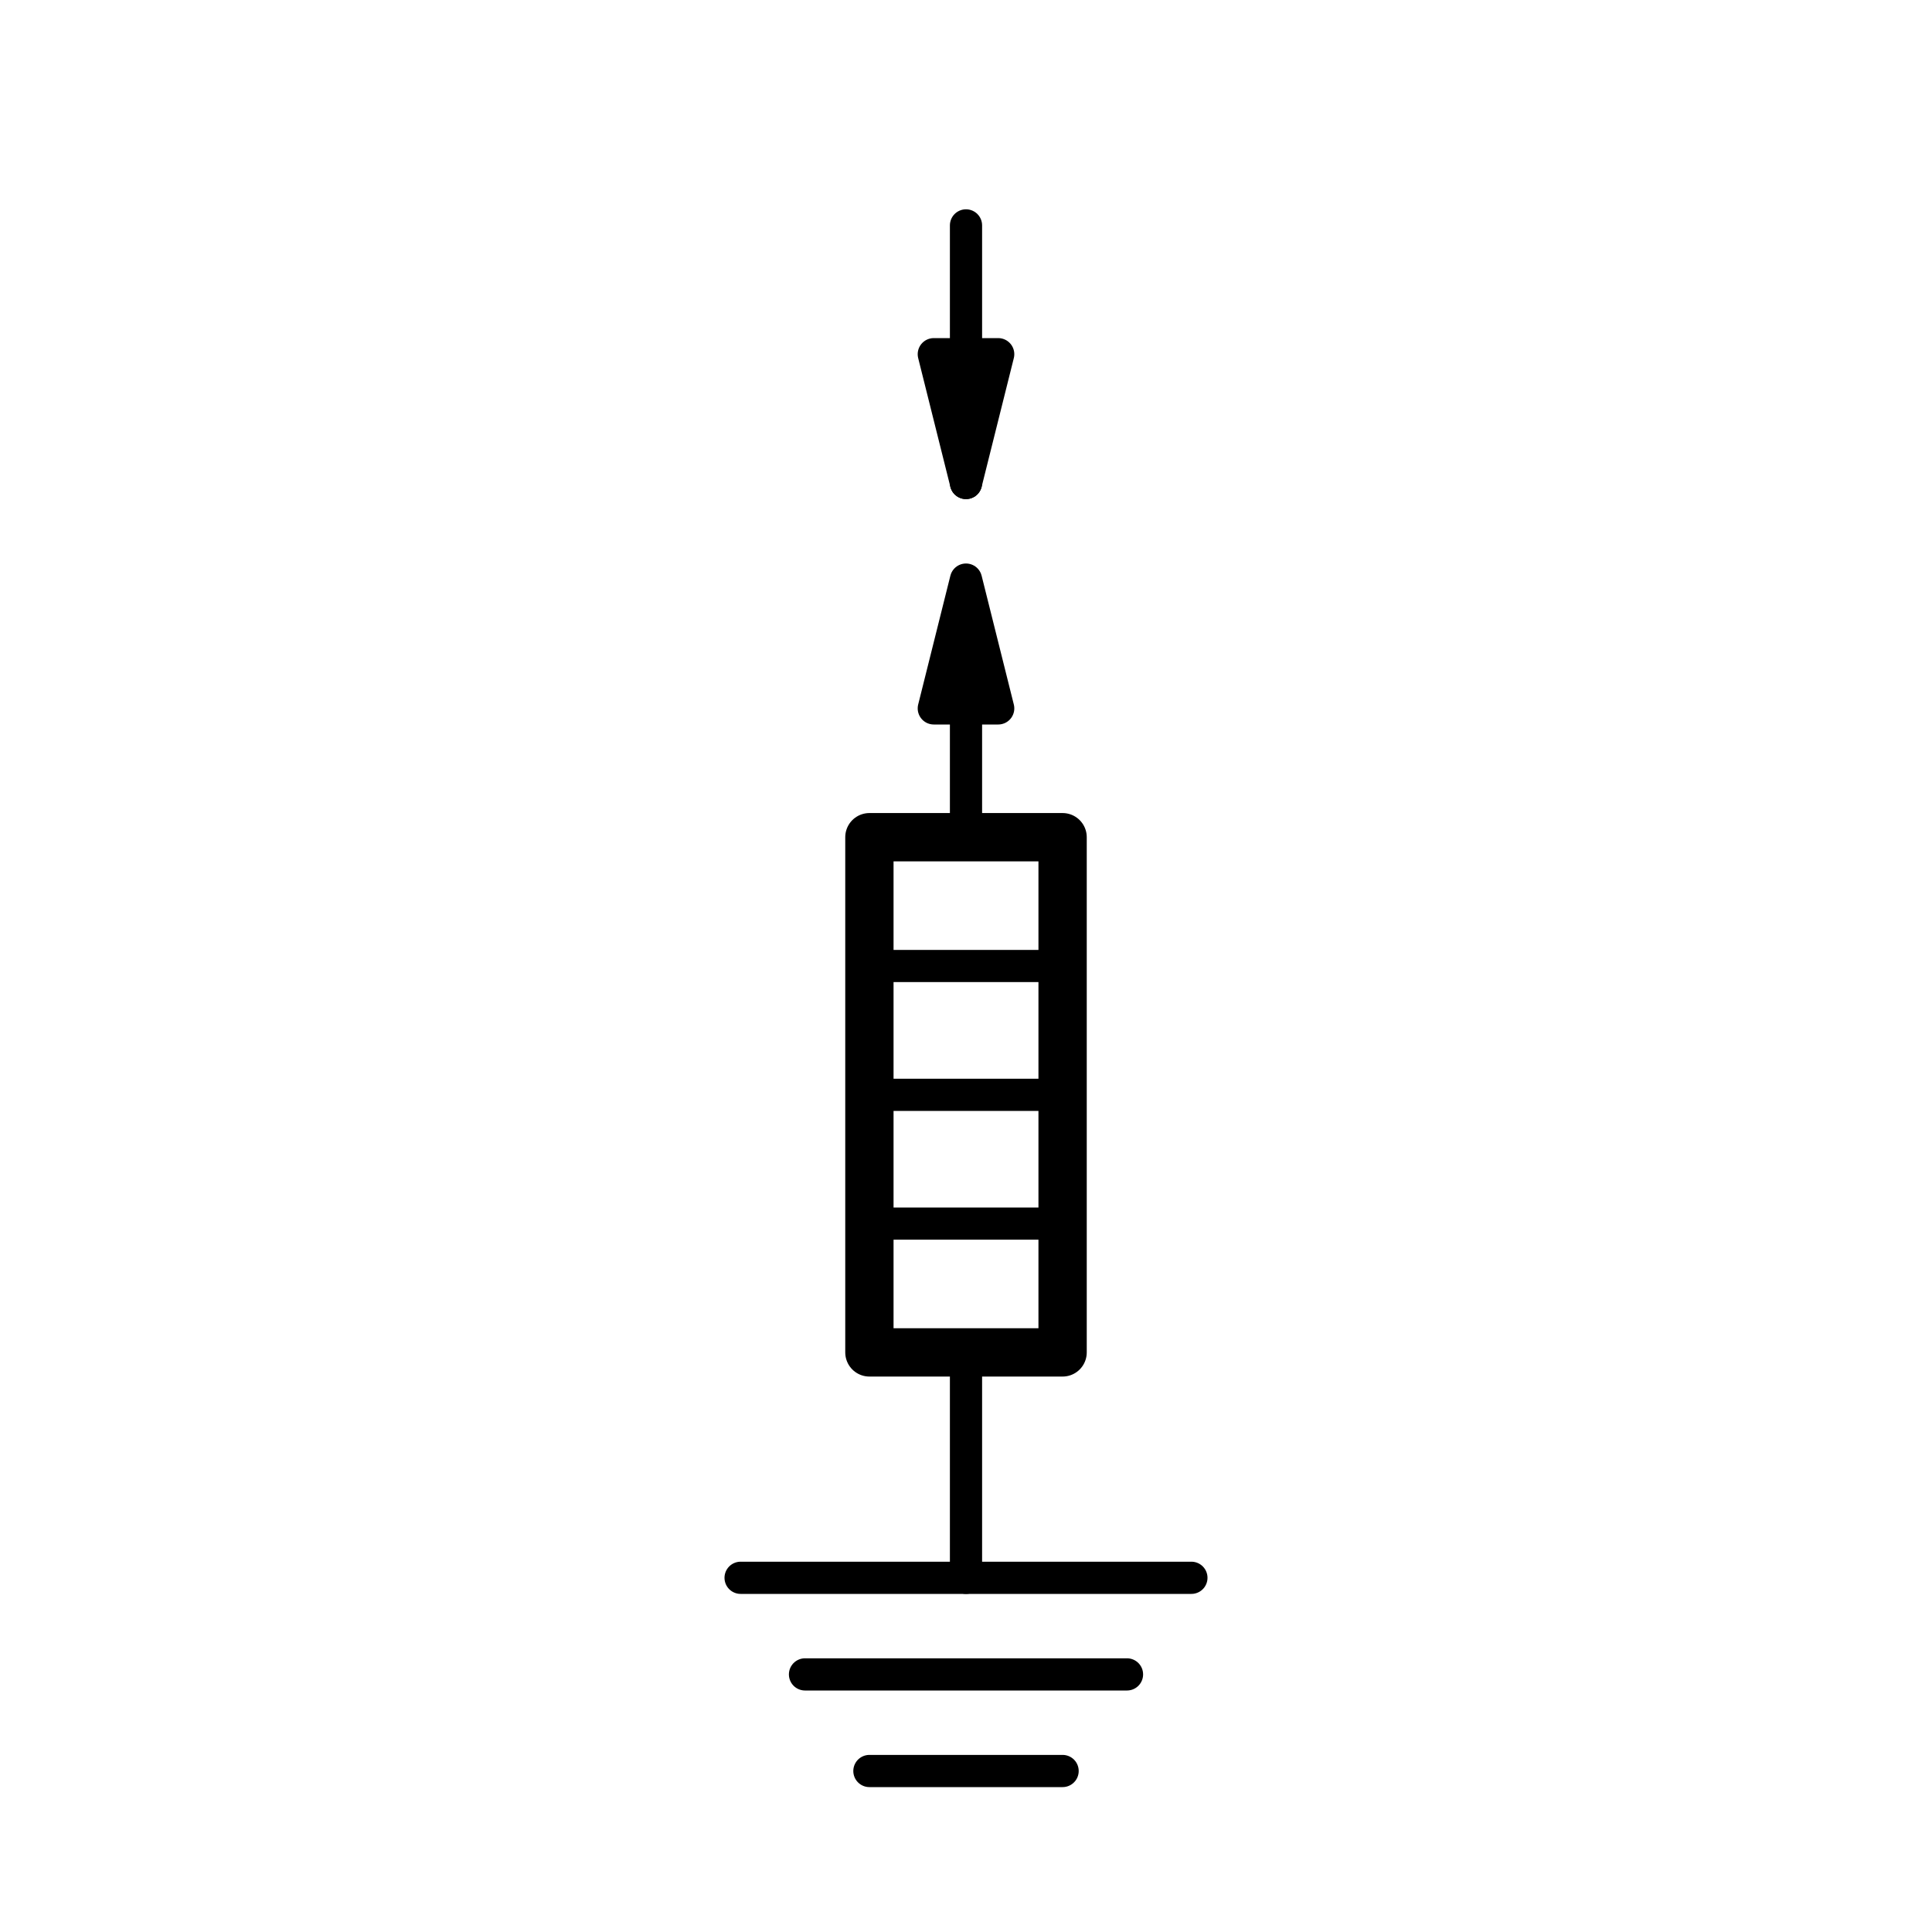
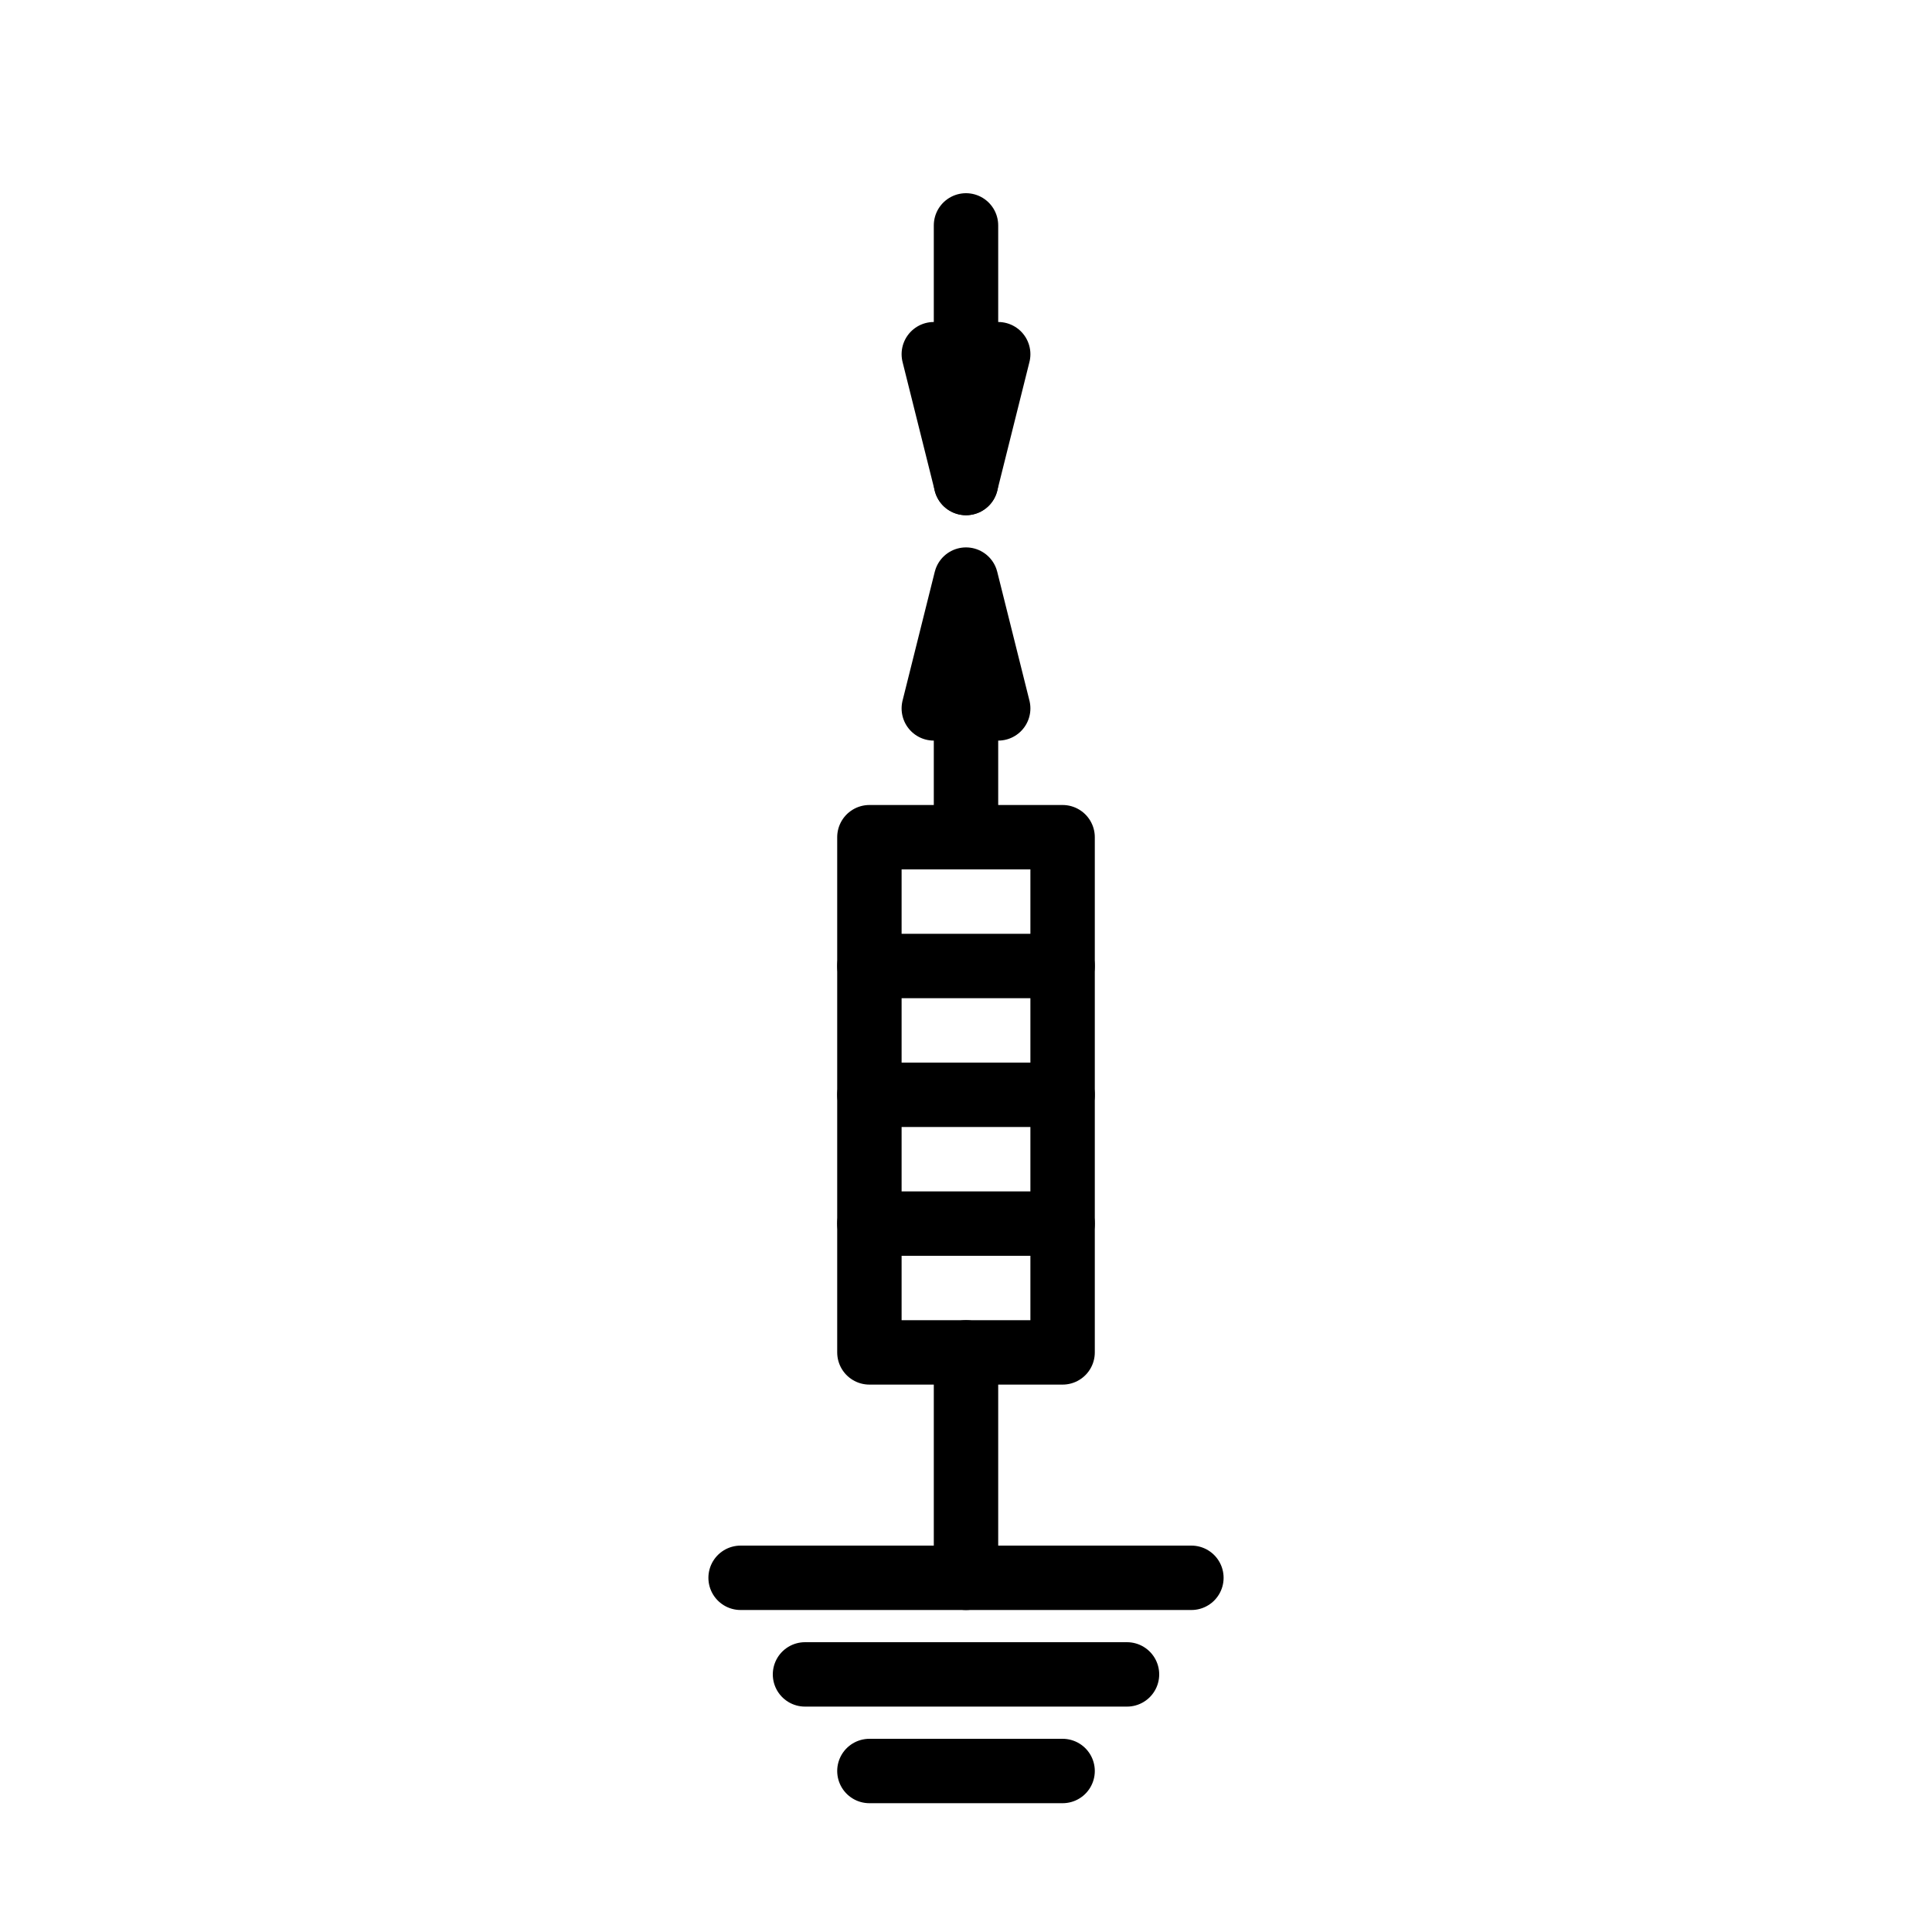
<svg xmlns="http://www.w3.org/2000/svg" viewBox="-30 -30 60 60" fill="currentColor" stroke="currentColor" stroke-linecap="round" stroke-linejoin="round">
-   <line x1="0" y1="-23" x2="0" y2="-15" stroke-width="1" />
-   <path d="M0 -15 L1 -19 L-1 -19 z" stroke-width="1" />
-   <path d="M0 -12 L1 -8 L-1 -8 z" stroke-width="1" />
-   <line x1="0" y1="-4" x2="0" y2="-8" stroke-width="1" />
-   <path d="M-3 -4 L3 -4 L3 12 L-3 12 L-3 -4 z" fill-opacity="0" stroke-width="1.5" />
-   <line x1="-3" y1="0" x2="3" y2="0" stroke-width="1" />
-   <line x1="-3" y1="4" x2="3" y2="4" stroke-width="1" />
-   <line x1="-3" y1="8" x2="3" y2="8" stroke-width="1" />
-   <line x1="0" y1="12" x2="0" y2="19" stroke-width="1" />
-   <line x1="-7" y1="19" x2="7" y2="19" stroke-width="1" />
-   <line x1="-5" y1="22" x2="5" y2="22" stroke-width="1" />
-   <line x1="-3" y1="25" x2="3" y2="25" stroke-width="1" />
+   <line x1="0" y1="-23" x2="0" y2="-15" stroke-width="2" />
+   <path d="M0 -15 L1 -19 L-1 -19 z" stroke-width="2" />
+   <path d="M0 -12 L1 -8 L-1 -8 z" stroke-width="2" />
+   <line x1="0" y1="-4" x2="0" y2="-8" stroke-width="2" />
+   <path d="M-3 -4 L3 -4 L3 12 L-3 12 L-3 -4 z" fill-opacity="0" stroke-width="2" />
+   <line x1="-3" y1="0" x2="3" y2="0" stroke-width="2" />
+   <line x1="-3" y1="4" x2="3" y2="4" stroke-width="2" />
+   <line x1="-3" y1="8" x2="3" y2="8" stroke-width="2" />
+   <line x1="0" y1="12" x2="0" y2="19" stroke-width="2" />
+   <line x1="-7" y1="19" x2="7" y2="19" stroke-width="2" />
+   <line x1="-5" y1="22" x2="5" y2="22" stroke-width="2" />
+   <line x1="-3" y1="25" x2="3" y2="25" stroke-width="2" />
</svg>
